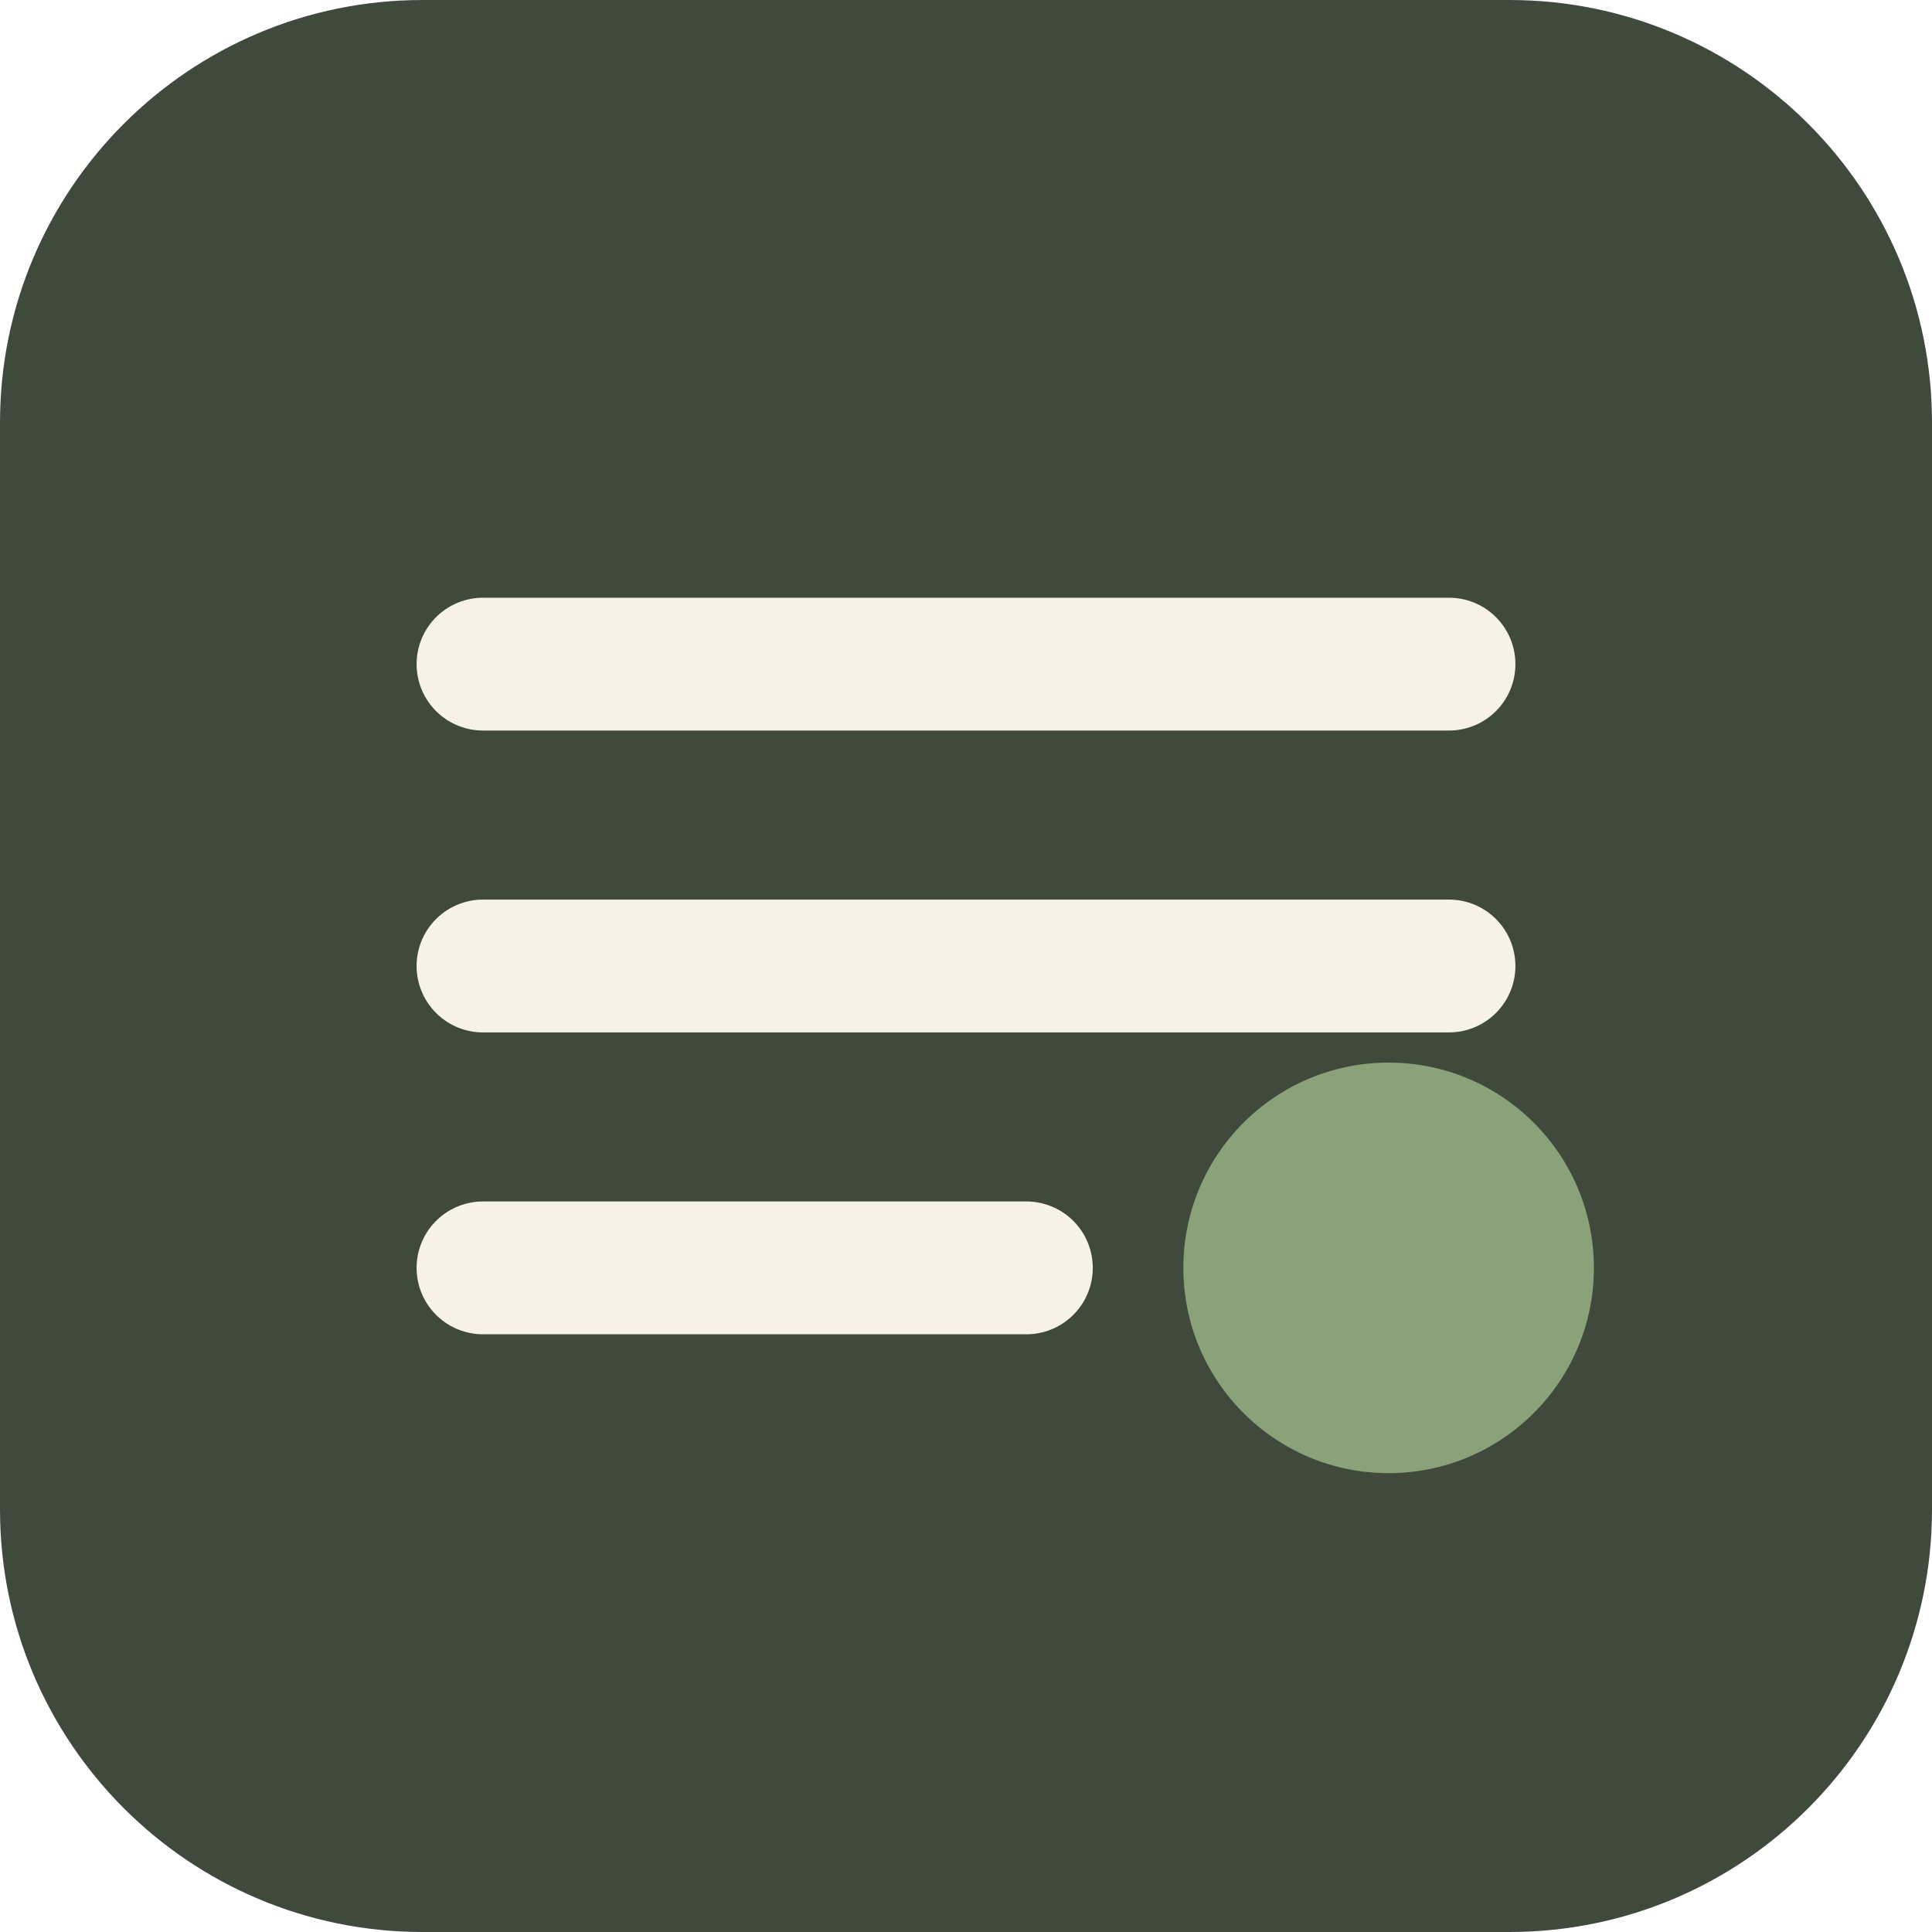
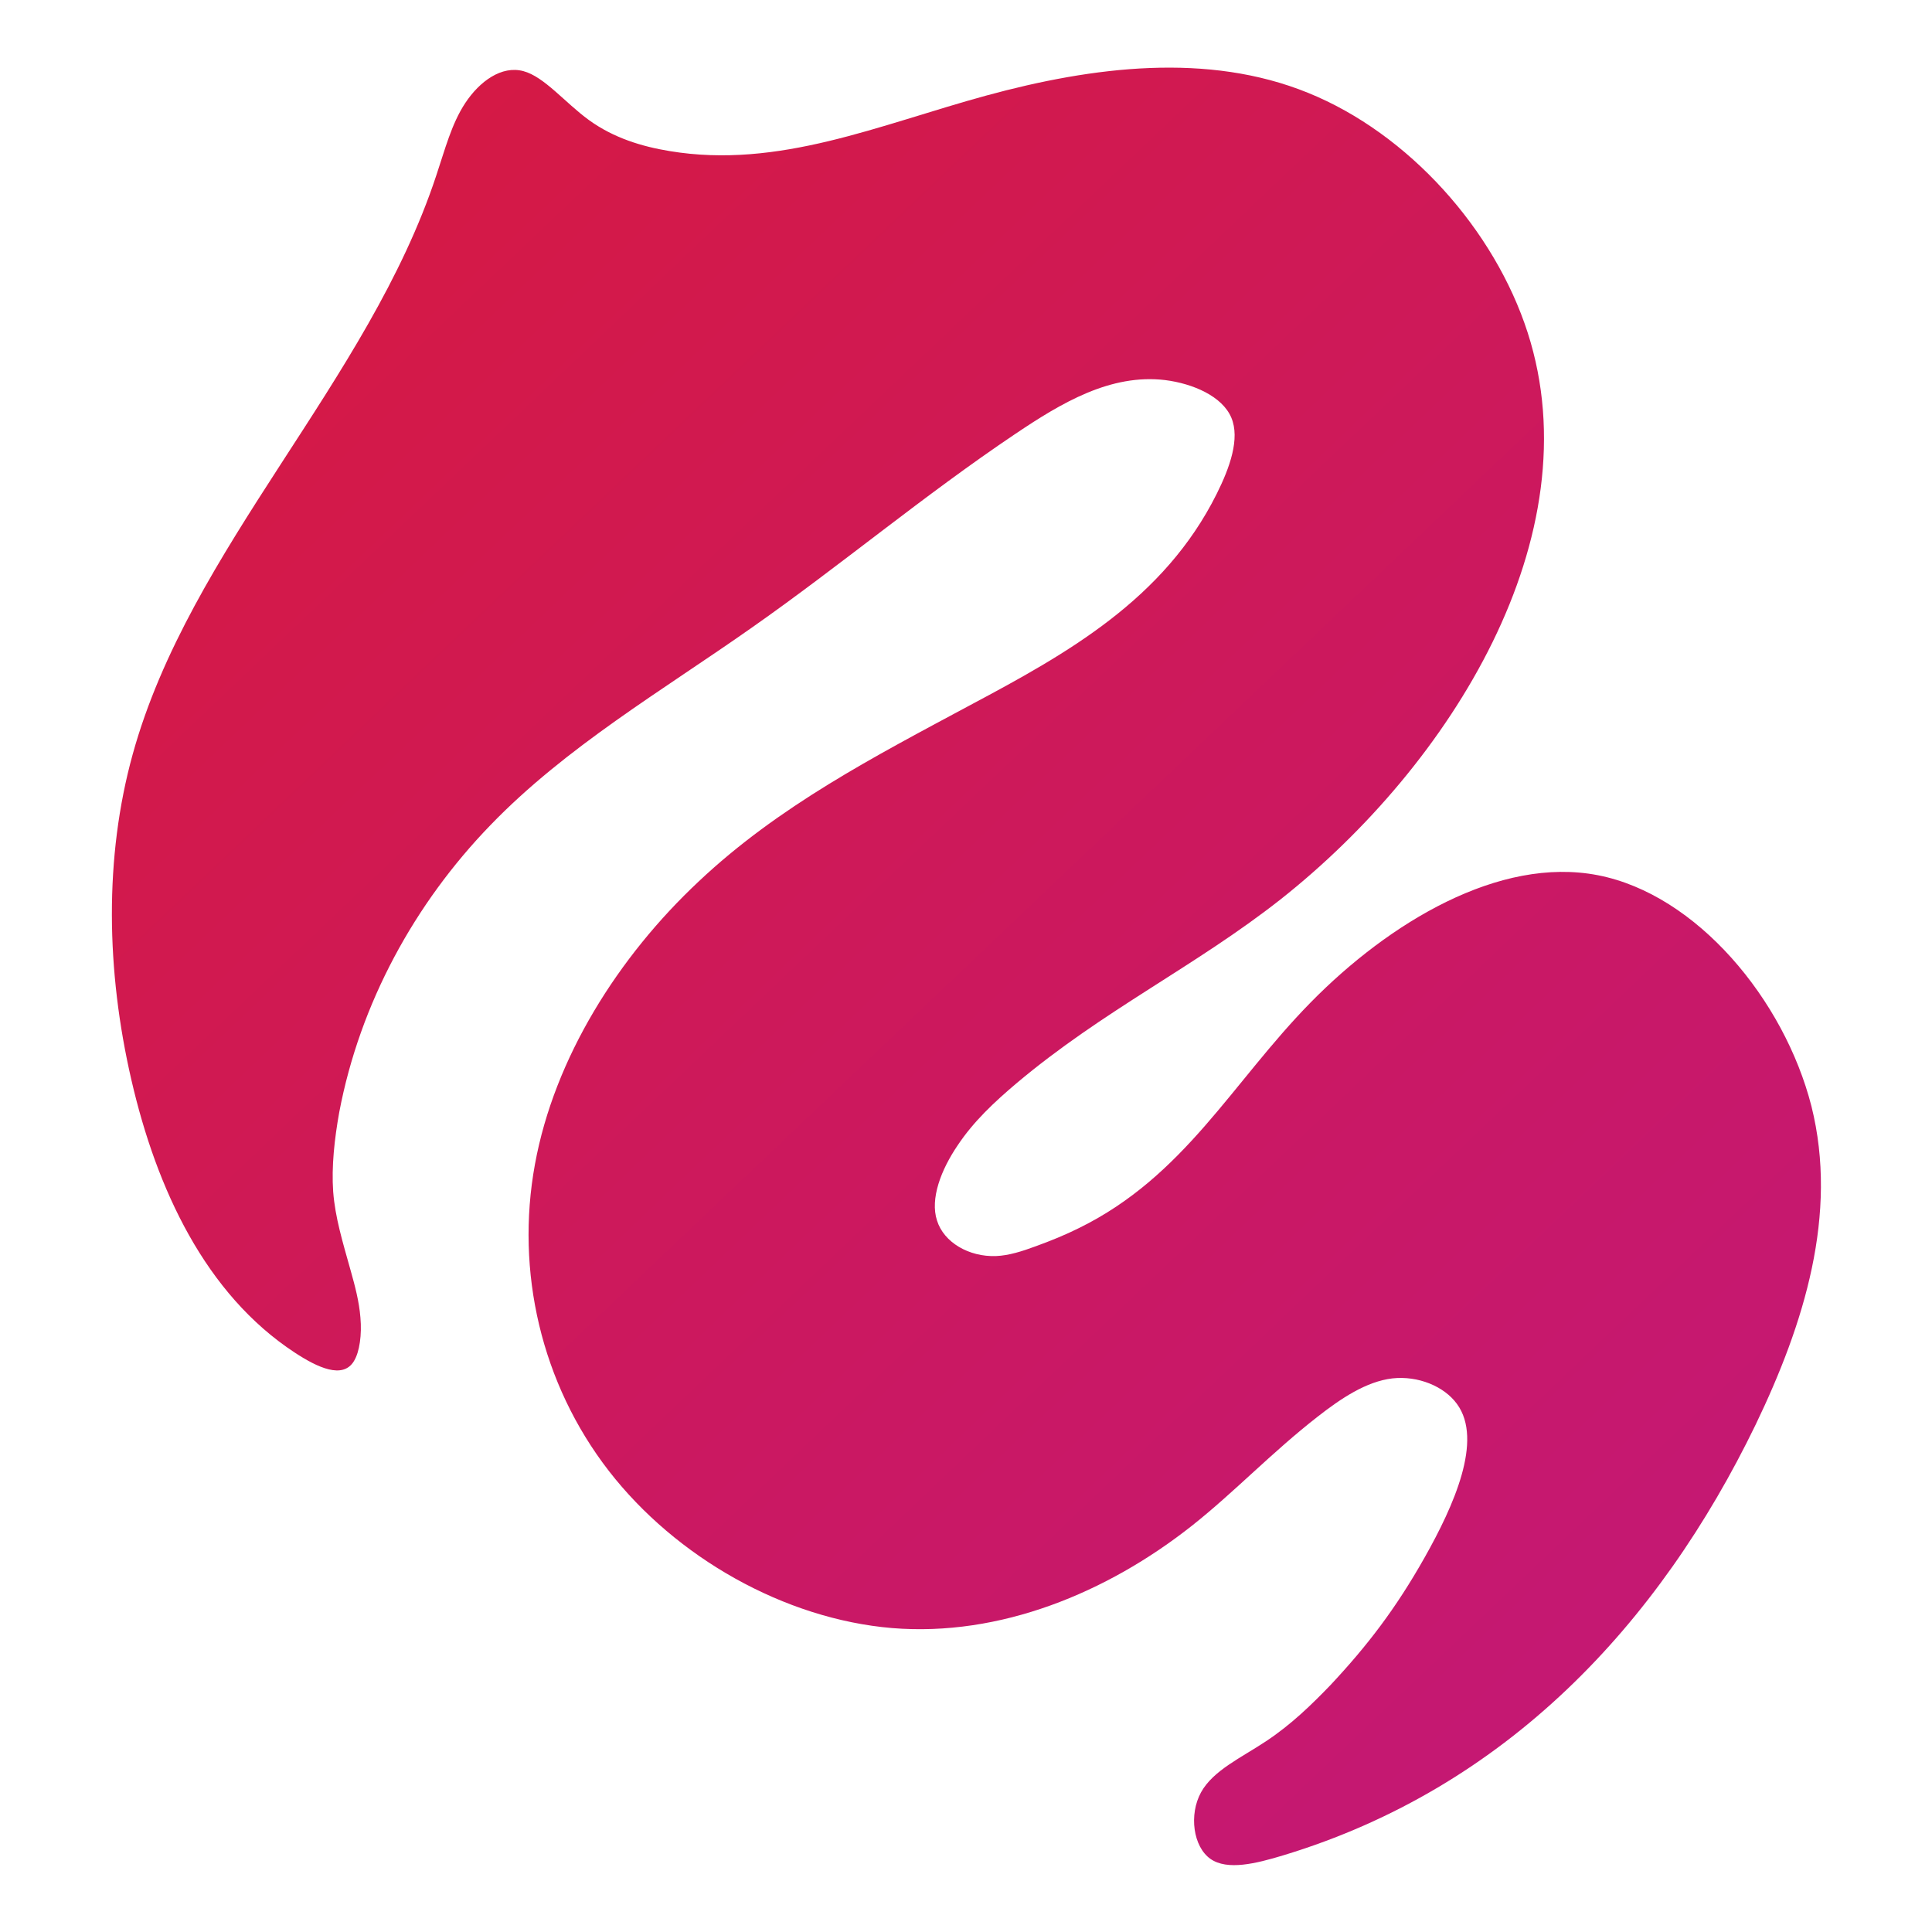
- <svg xmlns="http://www.w3.org/2000/svg" viewBox="0 0 32 32">
-   <rect width="32" height="32" rx="7" fill="#3f4a3c" />
-   <g fill="none" stroke="#f6f2e9" stroke-width="2.2" stroke-linecap="round">
-     <path d="M8 11h16" />
-     <path d="M8 16h16" />
-     <path d="M8 21h9" />
-   </g>
-   <circle cx="23" cy="21" r="3.4" fill="#8aa17a" />
+ <svg xmlns="http://www.w3.org/2000/svg" viewBox="0 0 766 766" width="766" height="766" role="img" aria-label="Scatta">
+   <defs>
+     <linearGradient id="g" gradientUnits="userSpaceOnUse" x1="44.35" y1="26.82" x2="721.96" y2="739.49">
+       <stop offset="0" stop-color="#D7193F" />
+       <stop offset="1" stop-color="#C2187A" />
+     </linearGradient>
+   </defs>
+   <path fill="url(#g)" d="M116.9,536.3C125.9,542.2 135.9,546.9 140.3,539.7C142.6,536 143.5,529.1 142.9,522.4C142.4,516 140.7,509.7 139.1,504C135.8,492.2 132.9,482.8 132.1,472.5C131.4,462.5 132.6,451.6 134.5,441C142.7,397.8 164.4,358.2 194.4,327.2C224.3,296.2 262.6,273.8 298,248.9C333.5,224 366,196.6 402.6,172C420.9,159.7 440.3,148.1 462,150.7C473,152.1 484.6,157.1 488.2,165.6C491.7,173.9 487.6,185.4 482.4,195.8C461.5,237.7 423.1,259.1 384.8,279.5C346.6,300 308.7,319.6 277,349.5C245.2,379.3 219.8,419.4 212.1,461.6C204.3,504.1 214.6,548.6 241.4,583.2C268,617.5 311,641.9 353.7,645.5C396.4,649 438.8,631.6 472.6,604.9C489.5,591.5 504.3,575.8 522.4,561.7C531.6,554.5 541.7,547.7 552.1,546.5C562.2,545.4 572.6,549.6 577.7,556.7C588.1,571 576.4,597 564.9,617.4C553.4,637.8 542.1,652.5 527.6,668C520.1,675.8 511.9,683.8 501.9,690.4C492.3,696.8 481,701.9 476.2,710.6C471.3,719.5 473.1,732.2 479.9,737C486.6,741.7 497.9,738.9 508.8,735.6C597.3,708.8 657.8,643.9 696.1,564.8C715.3,524.9 728.9,481.4 718.2,438.6C707.4,396.3 672.7,354.6 633.5,347C594.4,339.4 550.7,365.8 519.6,397.5C488.4,429.3 469.7,466.3 427.8,486.9C422.4,489.6 416.5,492 410.7,494.1C405.3,496.1 400,497.8 394.9,498C384.2,498.4 374.2,492.6 371.5,483.9C368.7,475.3 373.1,463.8 379.7,454.1C386,444.6 394.4,436.8 402.9,429.6C437.3,400.6 473.9,383.2 507.7,356.6C575.3,303.2 631.7,212.7 605.7,131.9C592.6,91.2 558.6,53 518.6,36.8C479,20.7 433.5,26.3 391,37.9C348.5,49.5 308.8,67.1 265.5,59.9C254.5,58.1 243.3,54.7 233.5,47.6C224,40.7 215.8,30.4 207.5,28.2C198.9,25.9 190.2,32.2 184.5,40.8C179,49.1 176.4,59.4 173,69.5C146,151.4 75.2,217.2 52.6,299.1C41.3,340 42.1,384.9 52.1,428.2C62.1,471.5 81.5,513.1 116.9,536.3Z" />
</svg>
